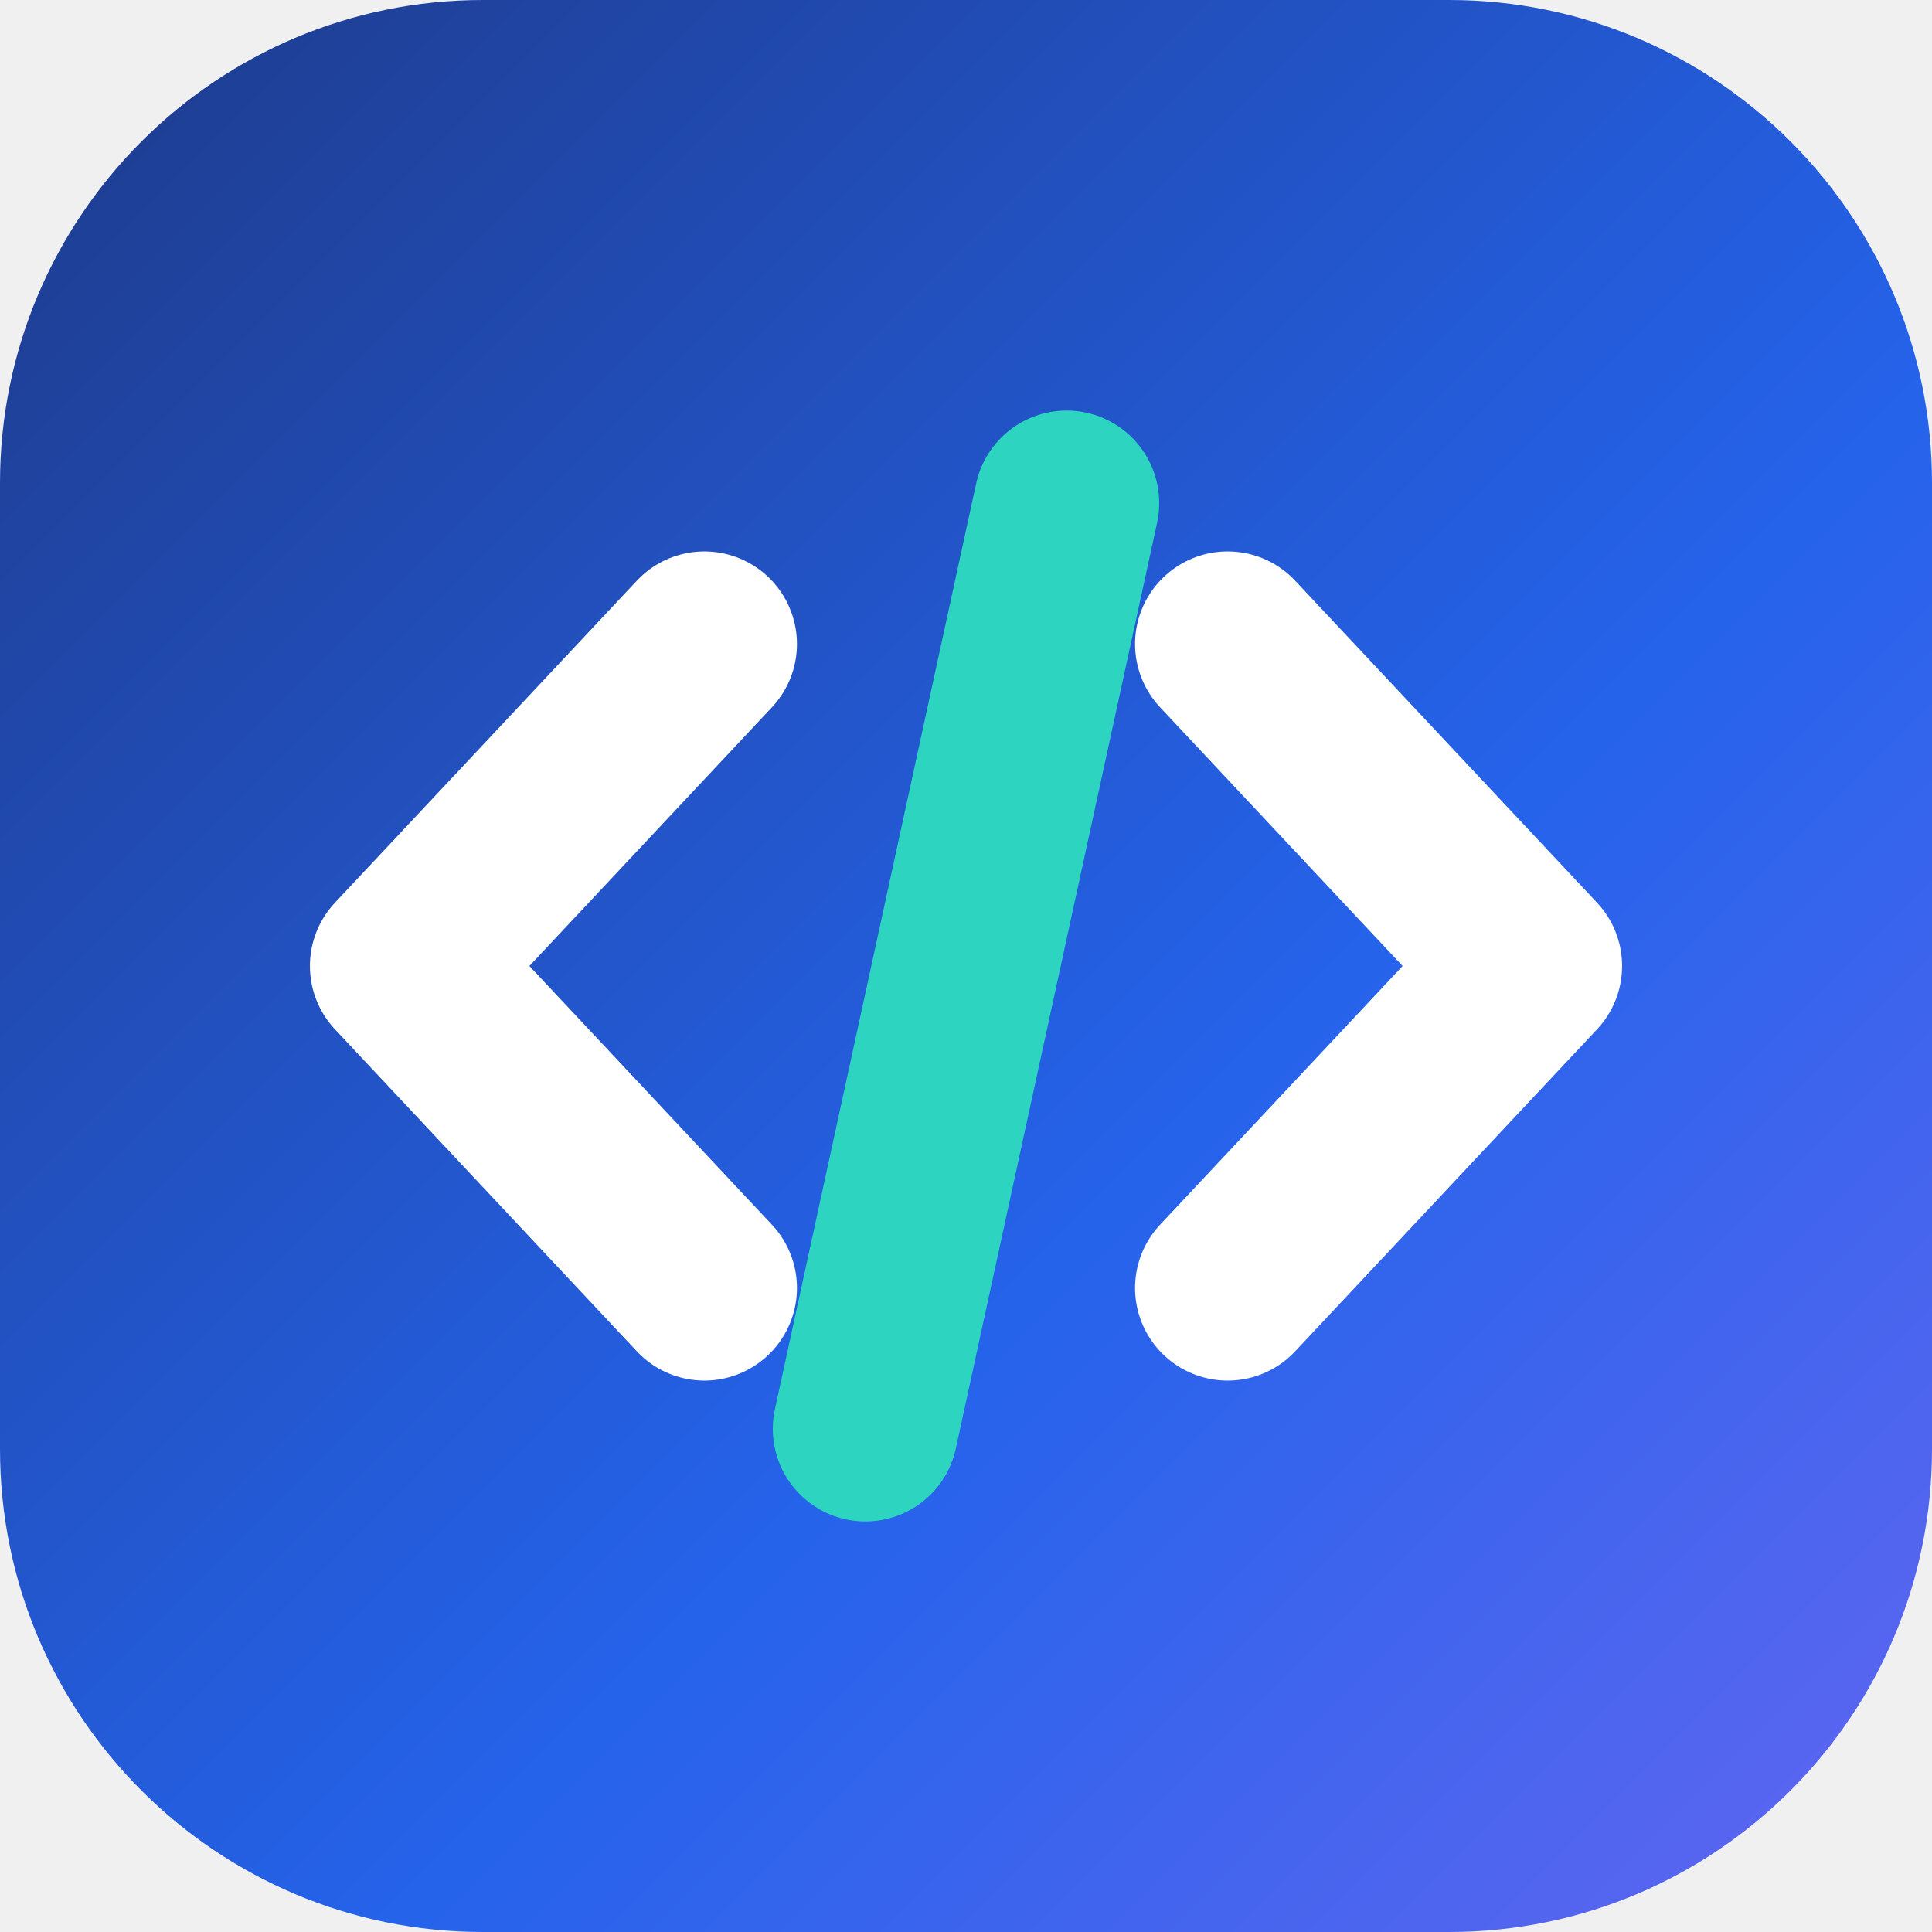
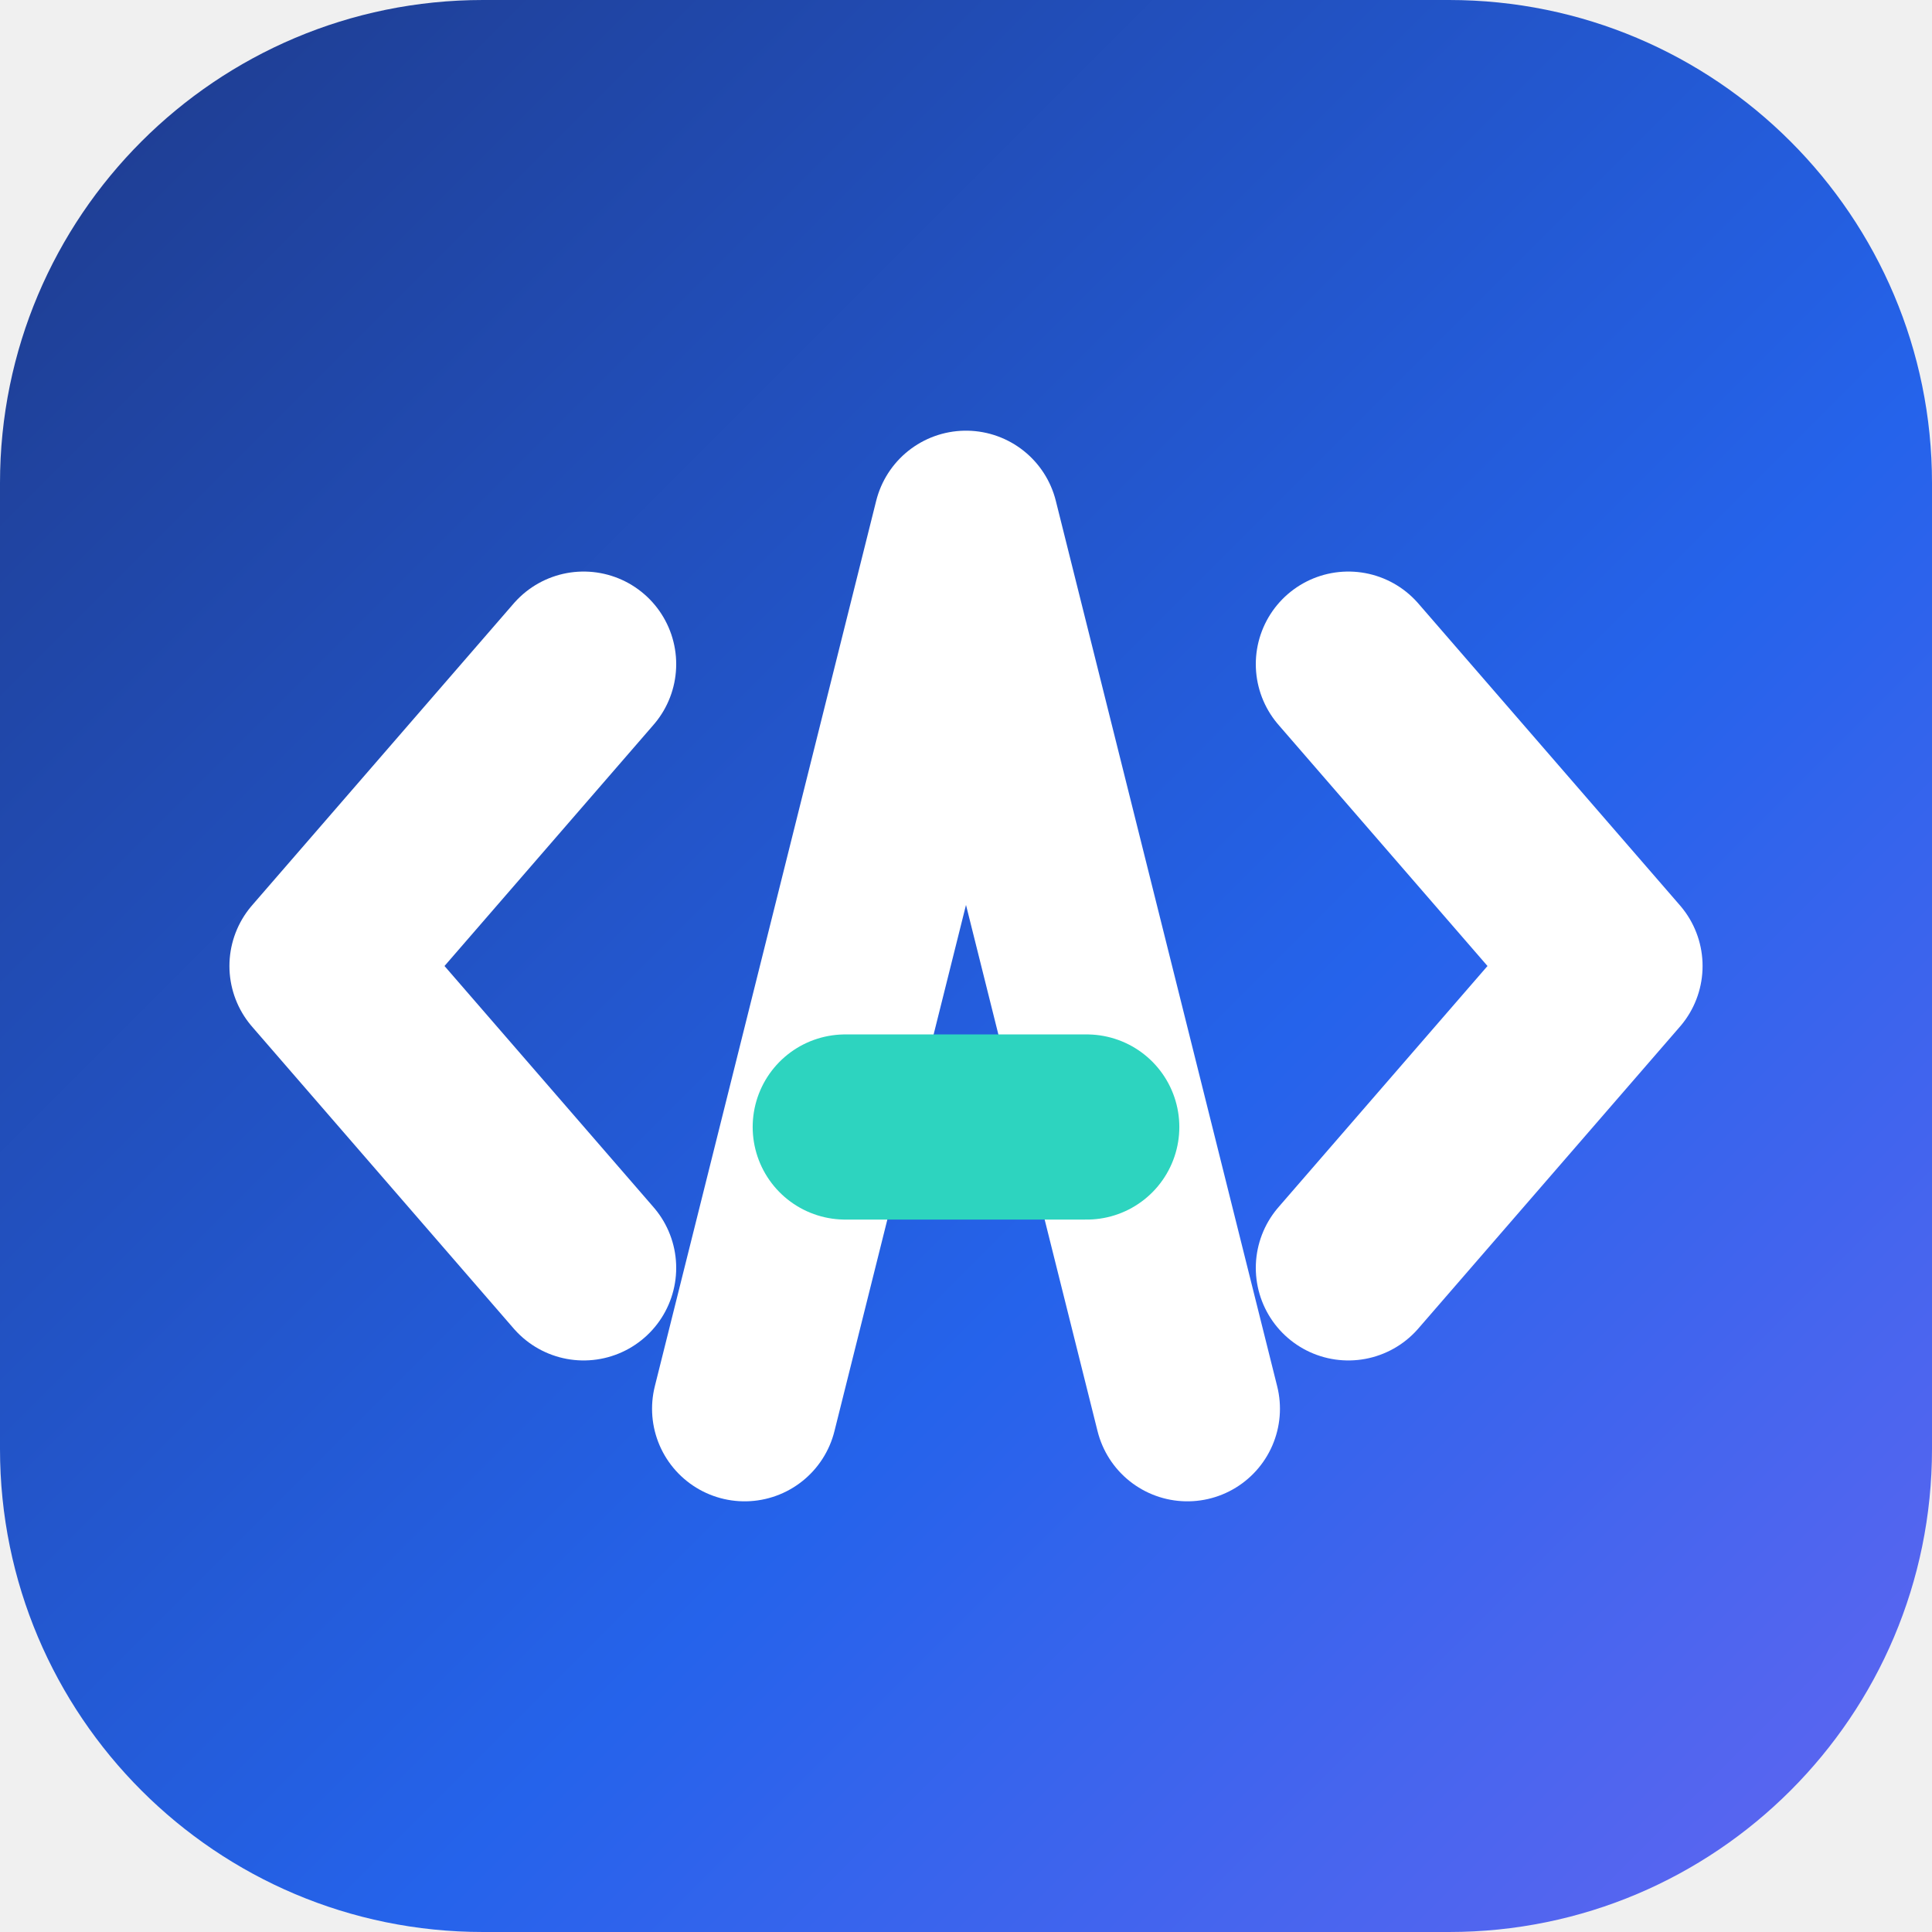
<svg xmlns="http://www.w3.org/2000/svg" viewBox="0 0 48 48">
  <defs>
    <linearGradient id="t" x1="0" y1="0" x2="1" y2="1">
      <stop offset="0" stop-color="#1E3A8A" />
      <stop offset=".6" stop-color="#2563EB" />
      <stop offset="1" stop-color="#6366F1" />
    </linearGradient>
  </defs>
  <rect width="48" height="48" rx="12" fill="url(#t)" />
  <g fill="none" stroke-width="4.6" stroke-linecap="round" stroke-linejoin="round">
-     <path d="M17.5 16 10 24l7.5 8" stroke="#FFFFFF" />
-     <path d="M30.5 16 38 24l-7.5 8" stroke="#FFFFFF" />
-     <path d="M26.5 12.5 21.5 35.5" stroke="#2DD4BF" />
+     <path d="M14.5 16.5 8 24l6.5 7.5" stroke="#FFFFFF" />
+     <path d="M33.5 16.5 40 24l-6.5 7.5" stroke="#FFFFFF" />
+     <path d="M18.5 35 24 13l5.5 22" stroke="#FFFFFF" />
+     <path d="M21 28h6" stroke="#2DD4BF" />
  </g>
</svg>
